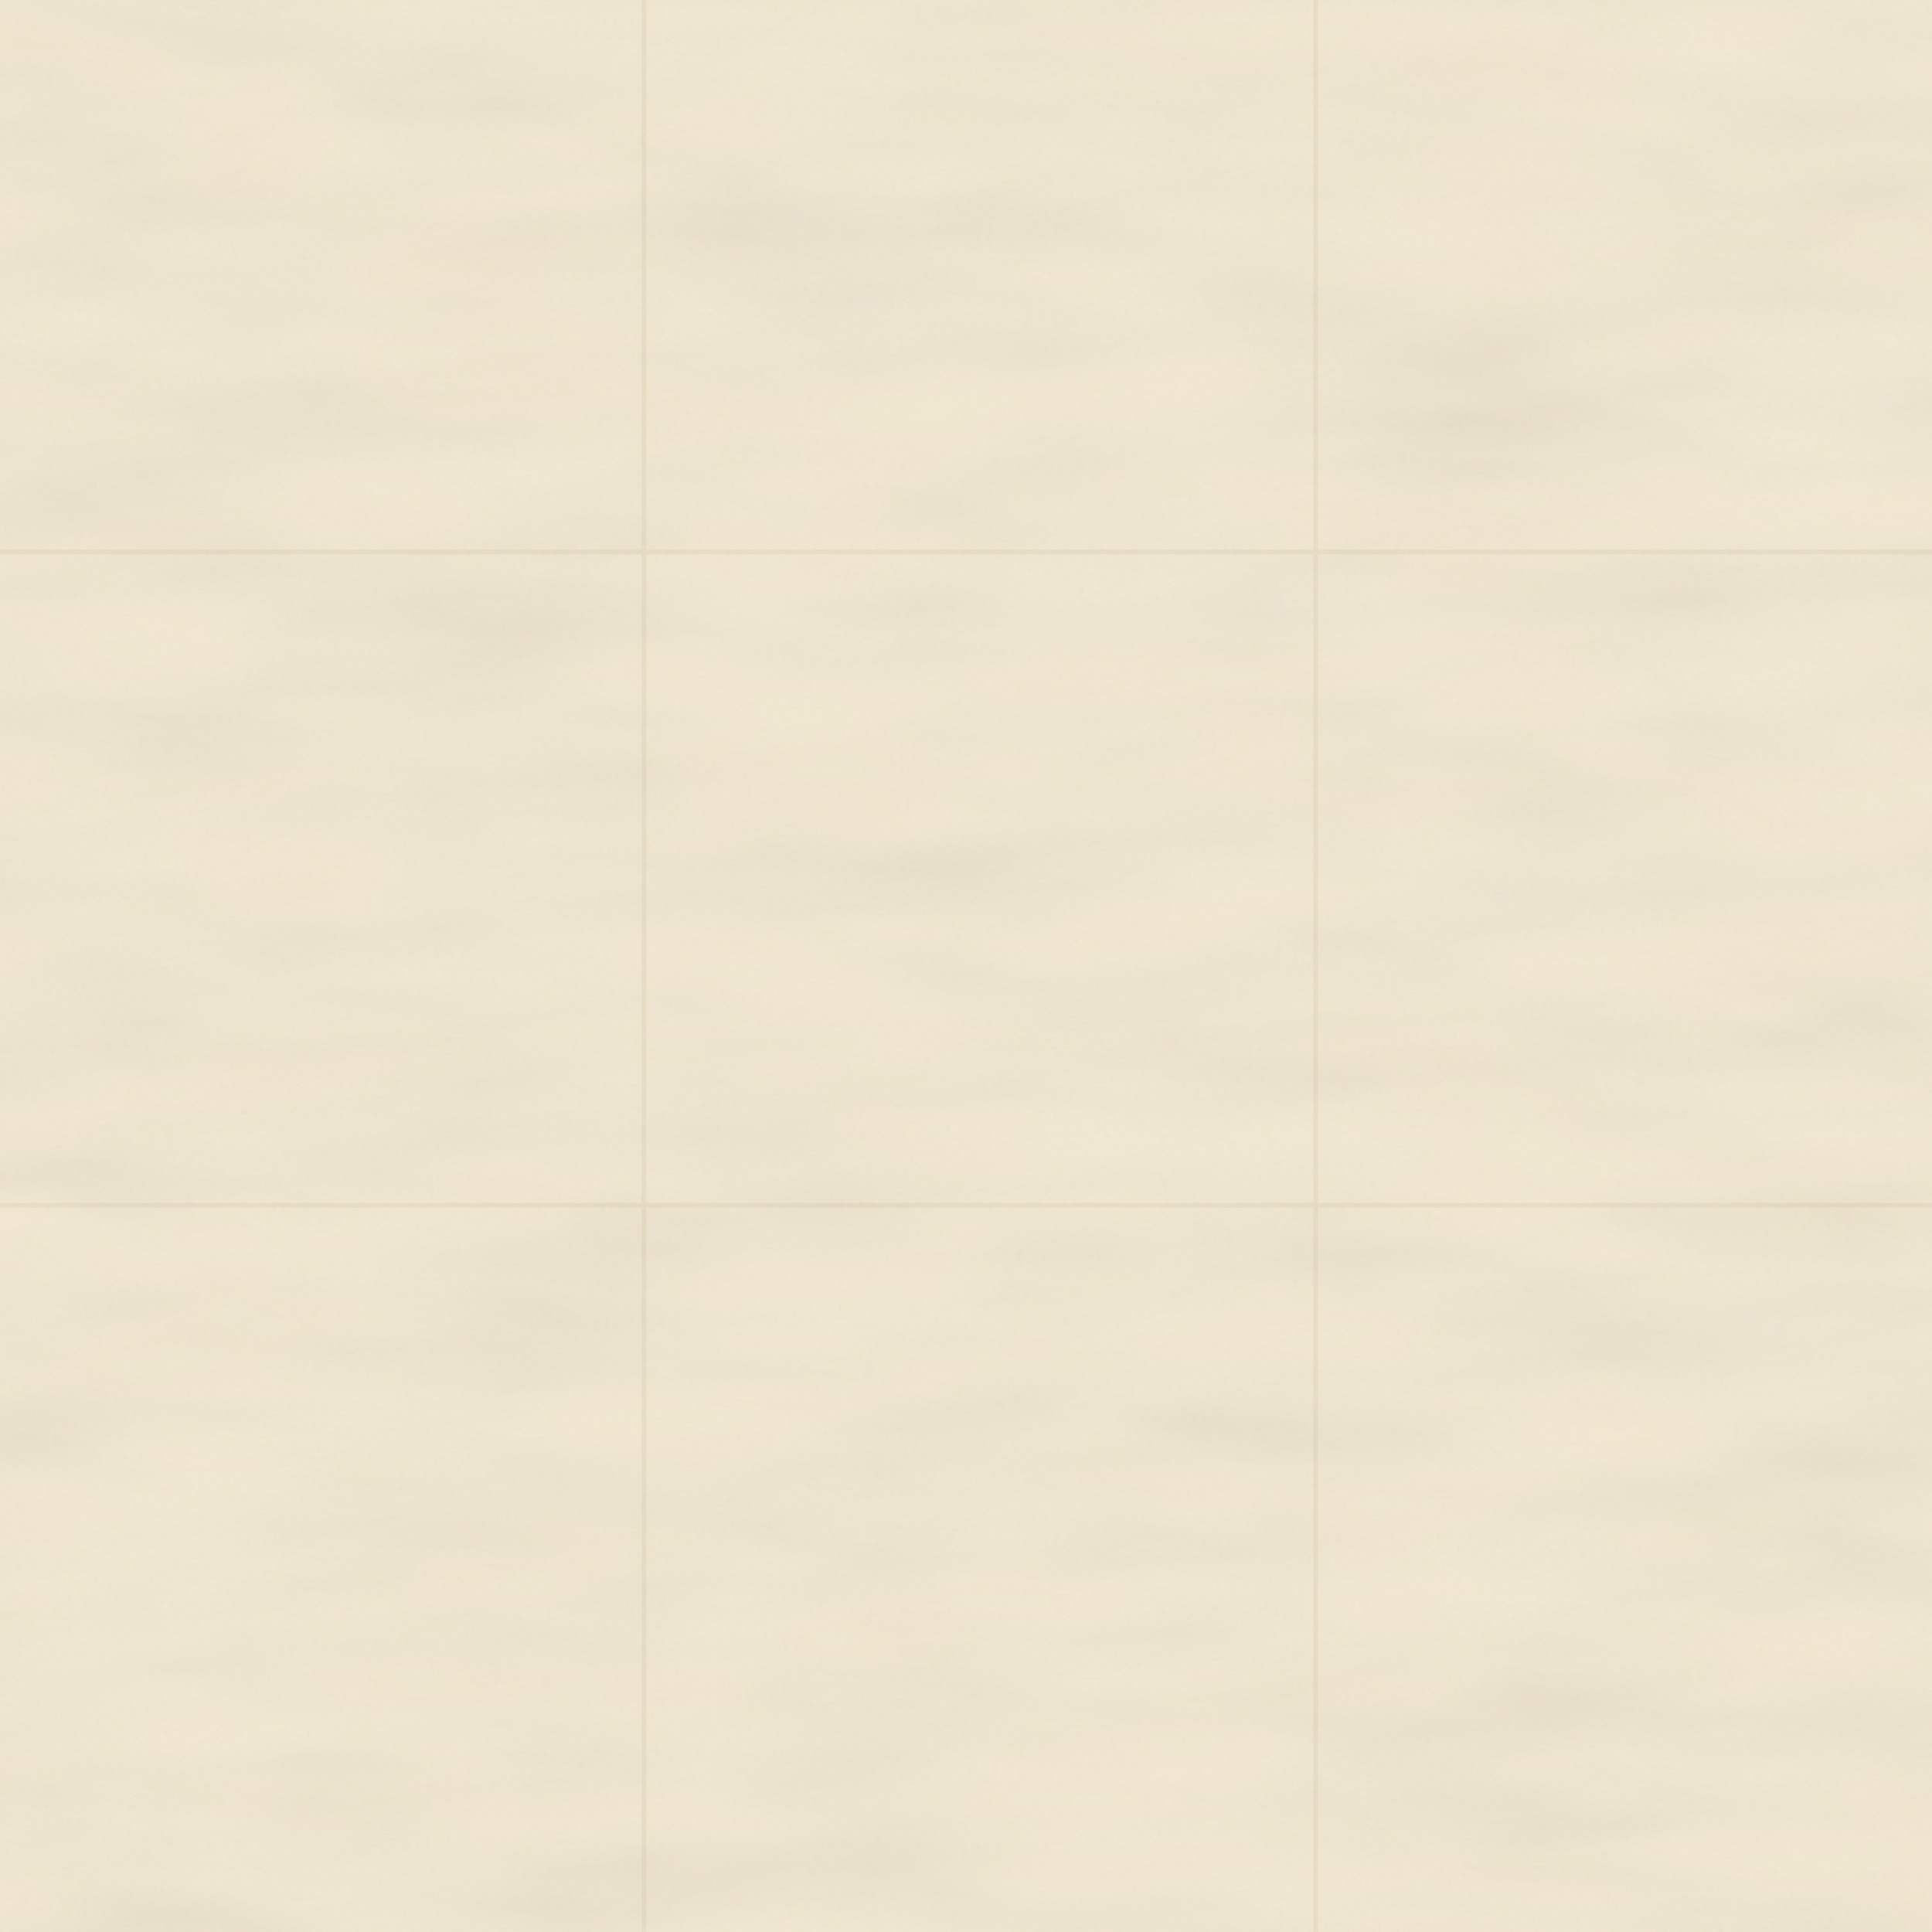
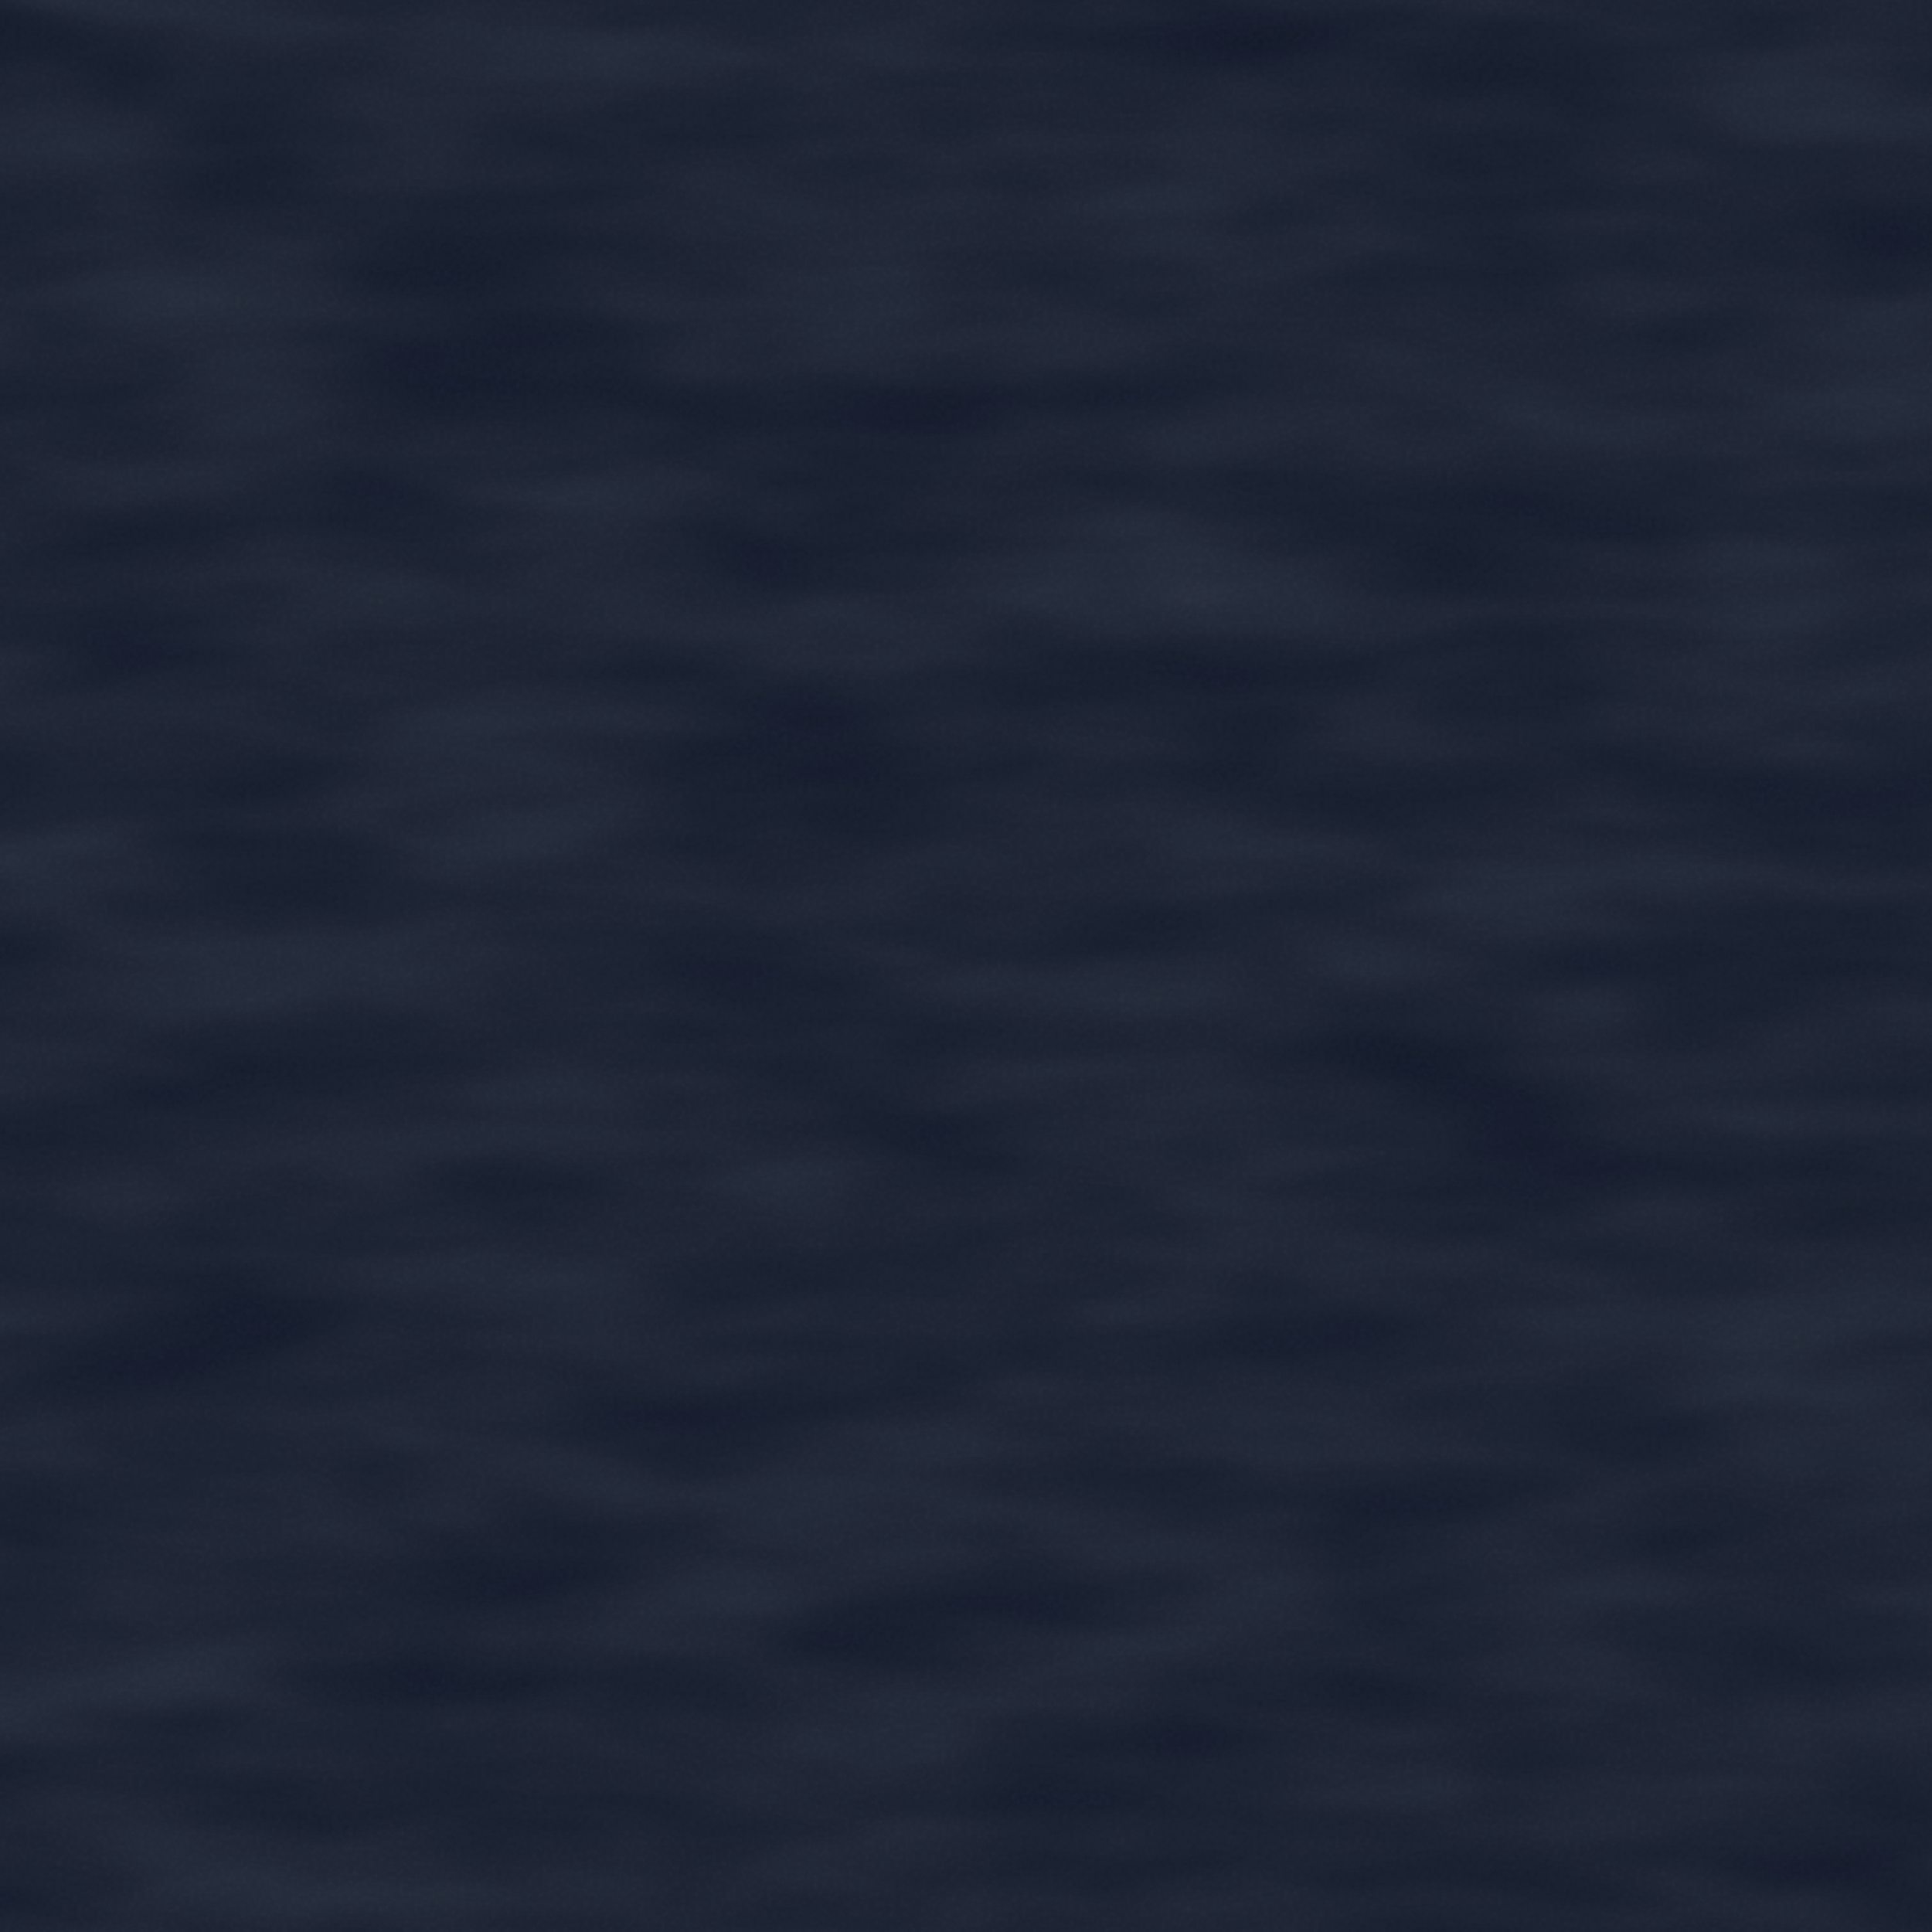
<svg xmlns="http://www.w3.org/2000/svg" width="420" height="420" viewBox="0 0 420 420">
  <defs>
    <filter id="fiber" x="0" y="0" width="100%" height="100%">
      <feTurbulence type="fractalNoise" baseFrequency="0.014 0.05" numOctaves="3" seed="7" stitchTiles="stitch" />
      <feColorMatrix type="saturate" values="0" />
    </filter>
    <filter id="grain" x="0" y="0" width="100%" height="100%">
      <feTurbulence type="fractalNoise" baseFrequency="0.9" numOctaves="2" seed="3" stitchTiles="stitch" />
      <feColorMatrix type="saturate" values="0" />
    </filter>
  </defs>
-   <rect width="420" height="420" fill="#f3e8d1" />
-   <rect width="420" height="420" filter="url(#fiber)" opacity="0.16" />
-   <rect width="420" height="420" filter="url(#grain)" opacity="0.05" />
-   <g stroke="rgba(160,132,88,0.10)" stroke-width="1">
-     <path d="M0 120 H420 M0 262 H420 M140 0 V420 M286 0 V420" />
-   </g>
+   <rect width="420" height="420" fill="#0F1728" />
+   <rect width="420" height="420" filter="url(#fiber)" opacity="0.14" />
+   <rect width="420" height="420" filter="url(#grain)" opacity="0.04" />
</svg>
